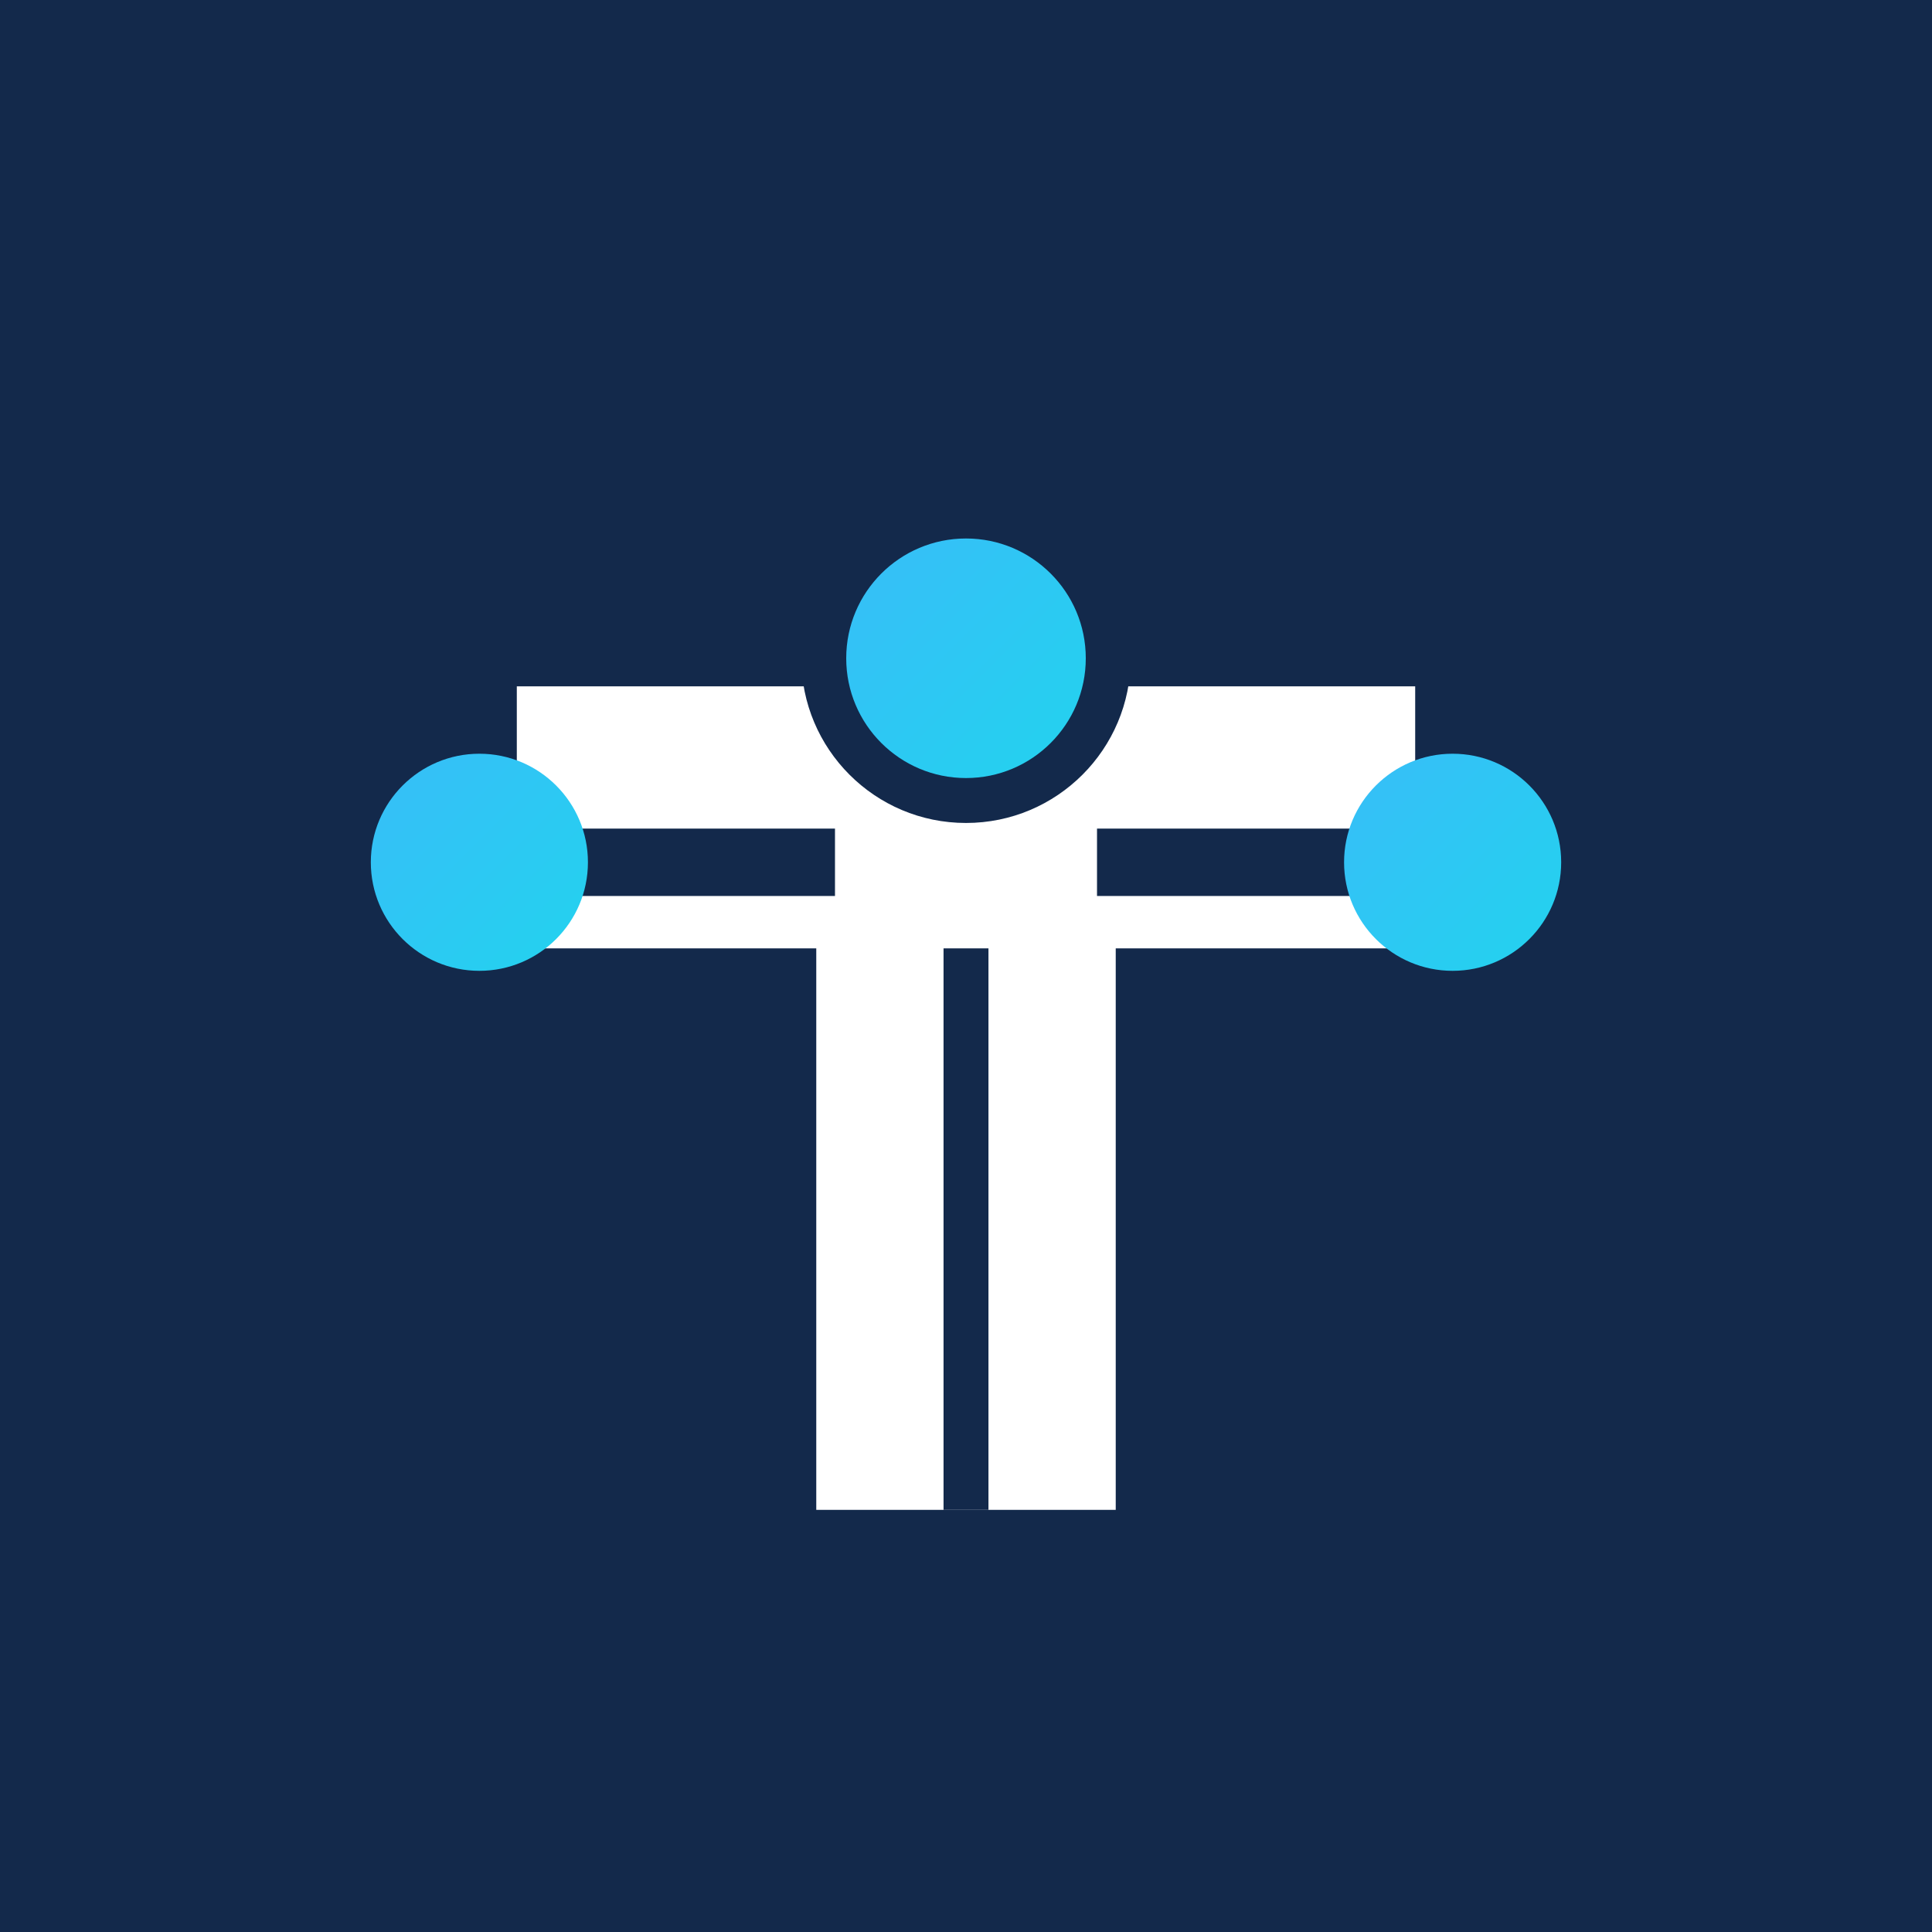
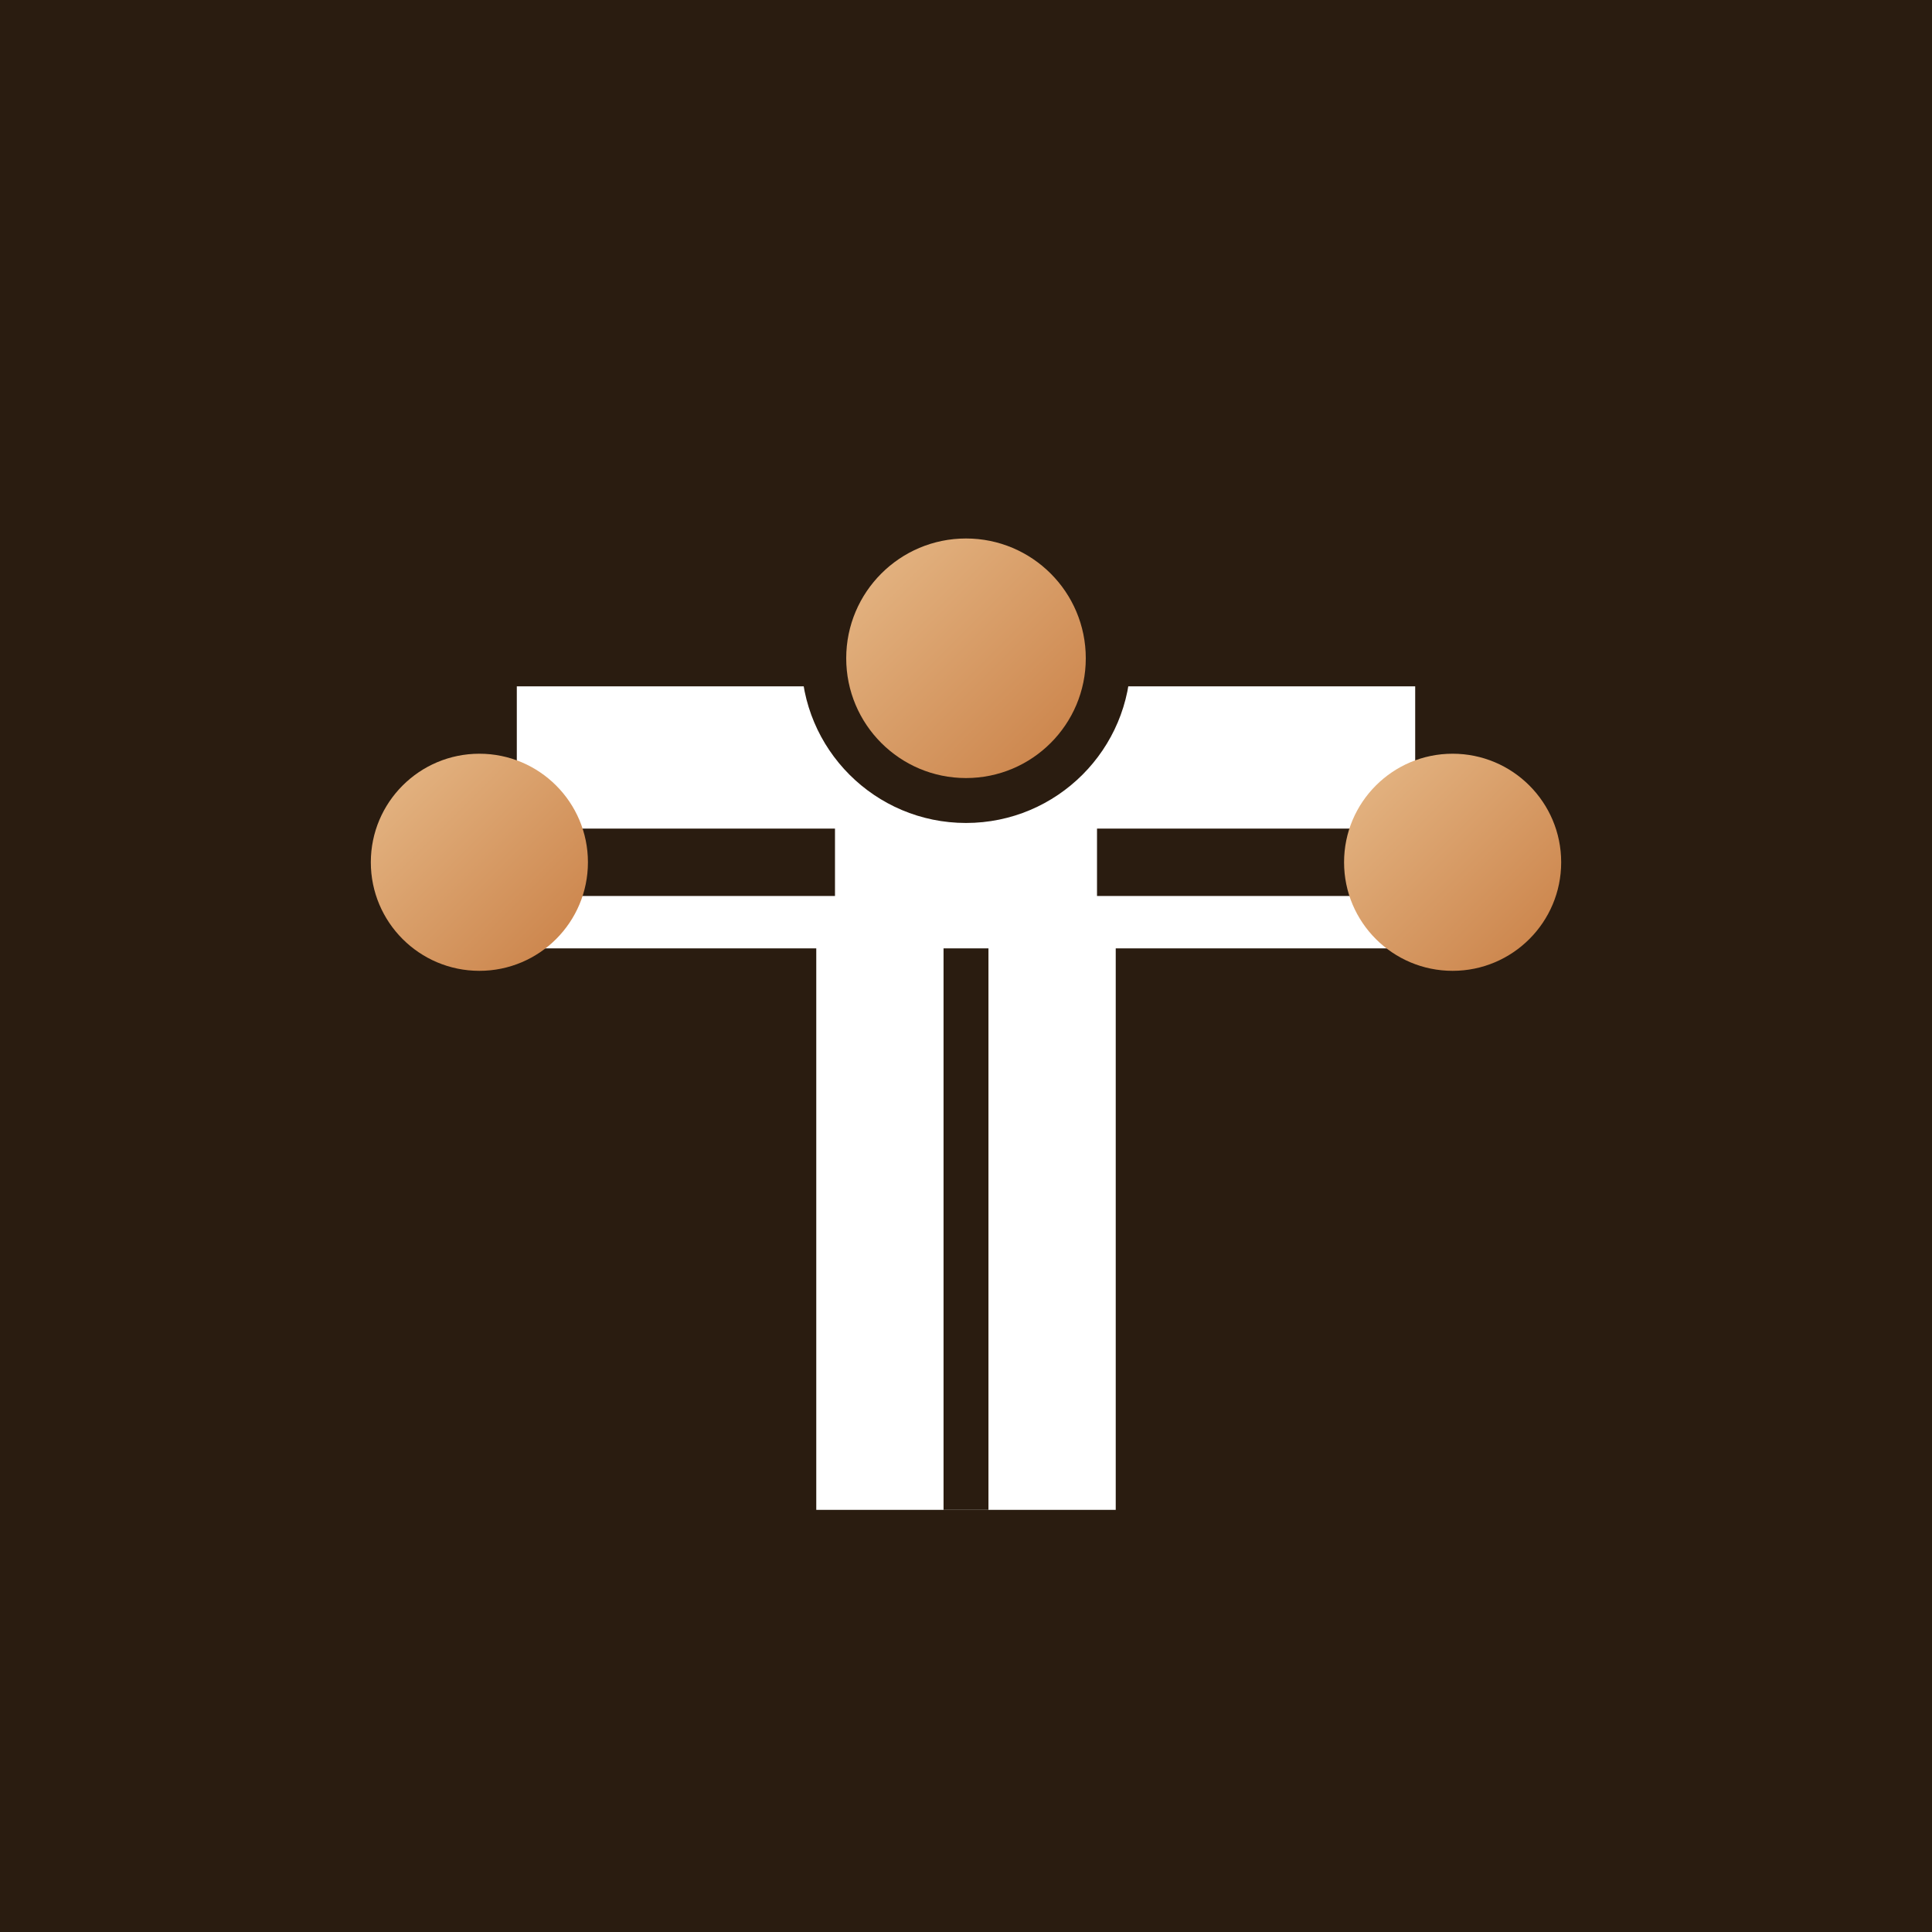
<svg xmlns="http://www.w3.org/2000/svg" width="512" height="512" viewBox="0 0 64 64">
  <defs>
    <linearGradient id="node" x1="0" y1="0" x2="1" y2="1">
-       <stop offset="0%" stop-color="#38bdf8" />
-       <stop offset="100%" stop-color="#22d3ee" />
+       <stop offset="0%" stop-color="#e6b988" />
+       <stop offset="100%" stop-color="#c97f45" />
    </linearGradient>
    <mask id="cut">
      <rect width="64" height="64" fill="#fff" />
      <circle cx="32" cy="11.5" r="8.8" fill="#000" />
      <rect x="30.8" y="27" width="2.4" height="30" fill="#000" />
      <rect x="0" y="20.6" width="25" height="3.6" fill="#000" />
      <rect x="39" y="20.6" width="25" height="3.6" fill="#000" />
    </mask>
  </defs>
-   <rect width="64" height="64" fill="#13294b" />
+   <rect width="64" height="64" fill="#2a1c10" />
  <g transform="translate(32,33.4) scale(0.62) translate(-32,-30.2)">
    <path d="M8 13 H56 V27 H40 V57 H24 V27 H8 Z" fill="#ffffff" mask="url(#cut)" />
    <path d="M8 22.4 H24 M40 22.4 H56" stroke="url(#node)" stroke-width="3.6" stroke-linecap="round" />
    <circle cx="32" cy="11.5" r="6.4" fill="url(#node)" />
    <circle cx="6" cy="22.4" r="5.8" fill="url(#node)" />
    <circle cx="58" cy="22.4" r="5.8" fill="url(#node)" />
  </g>
</svg>
